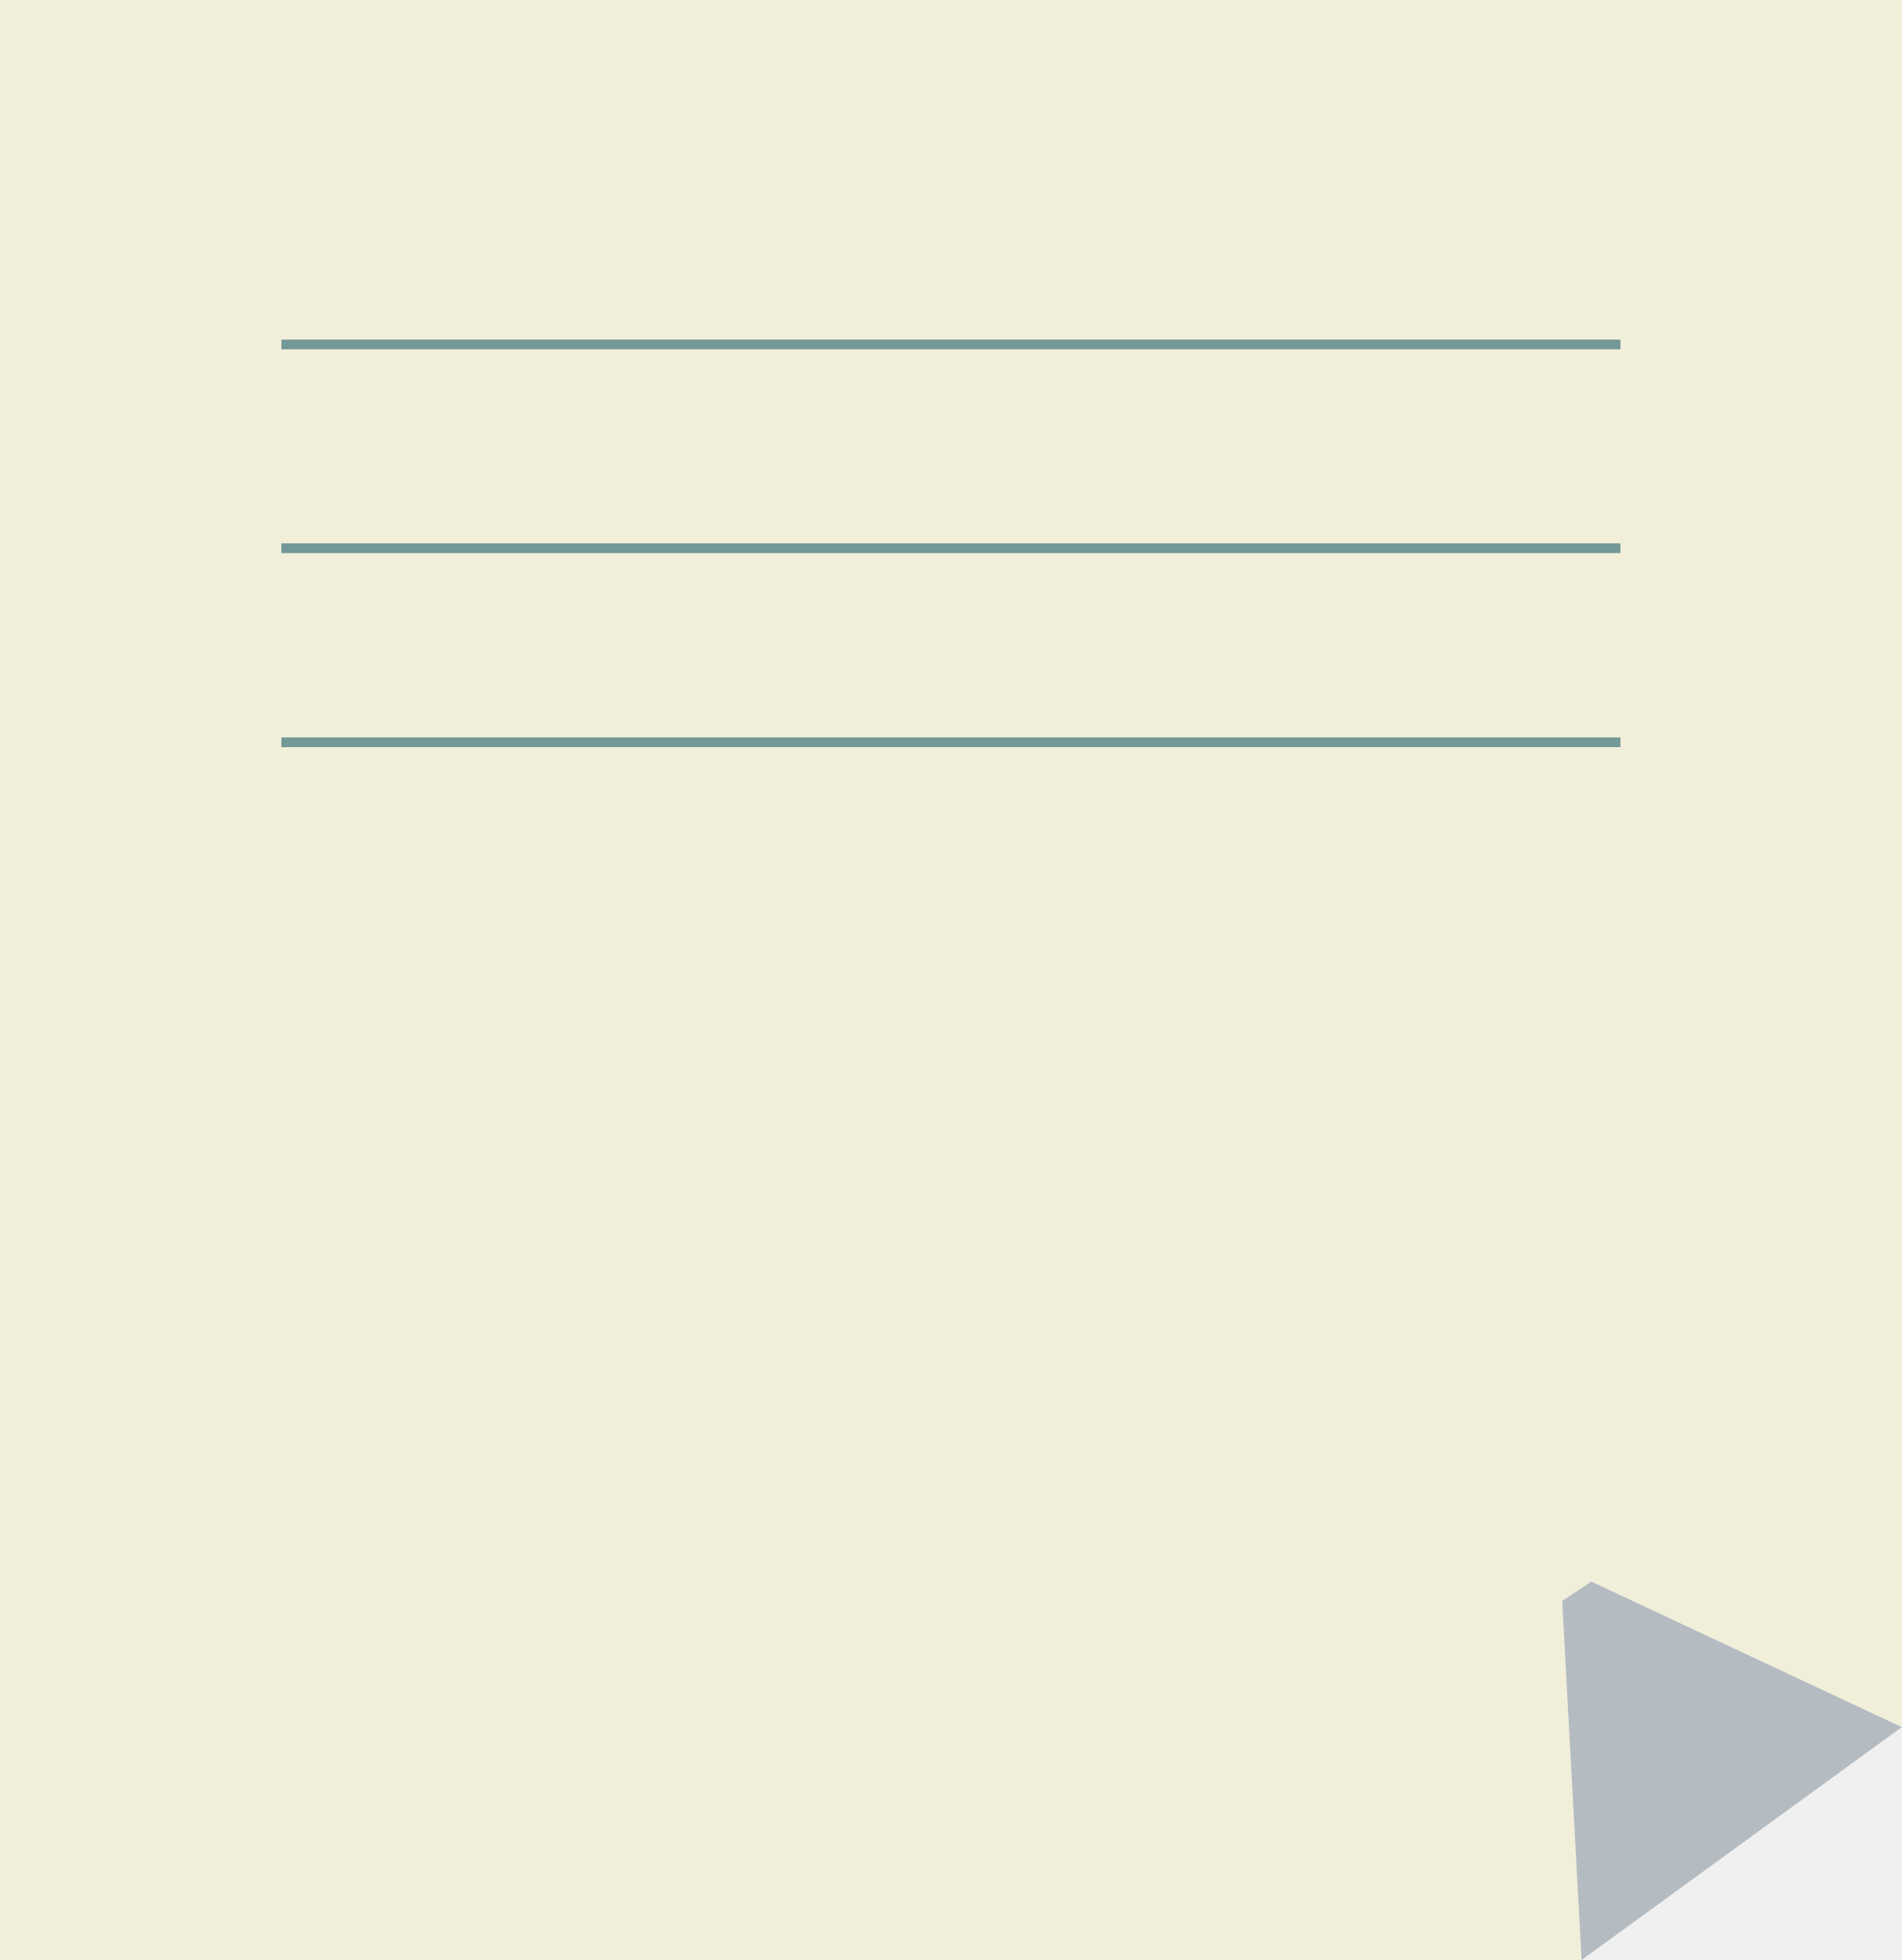
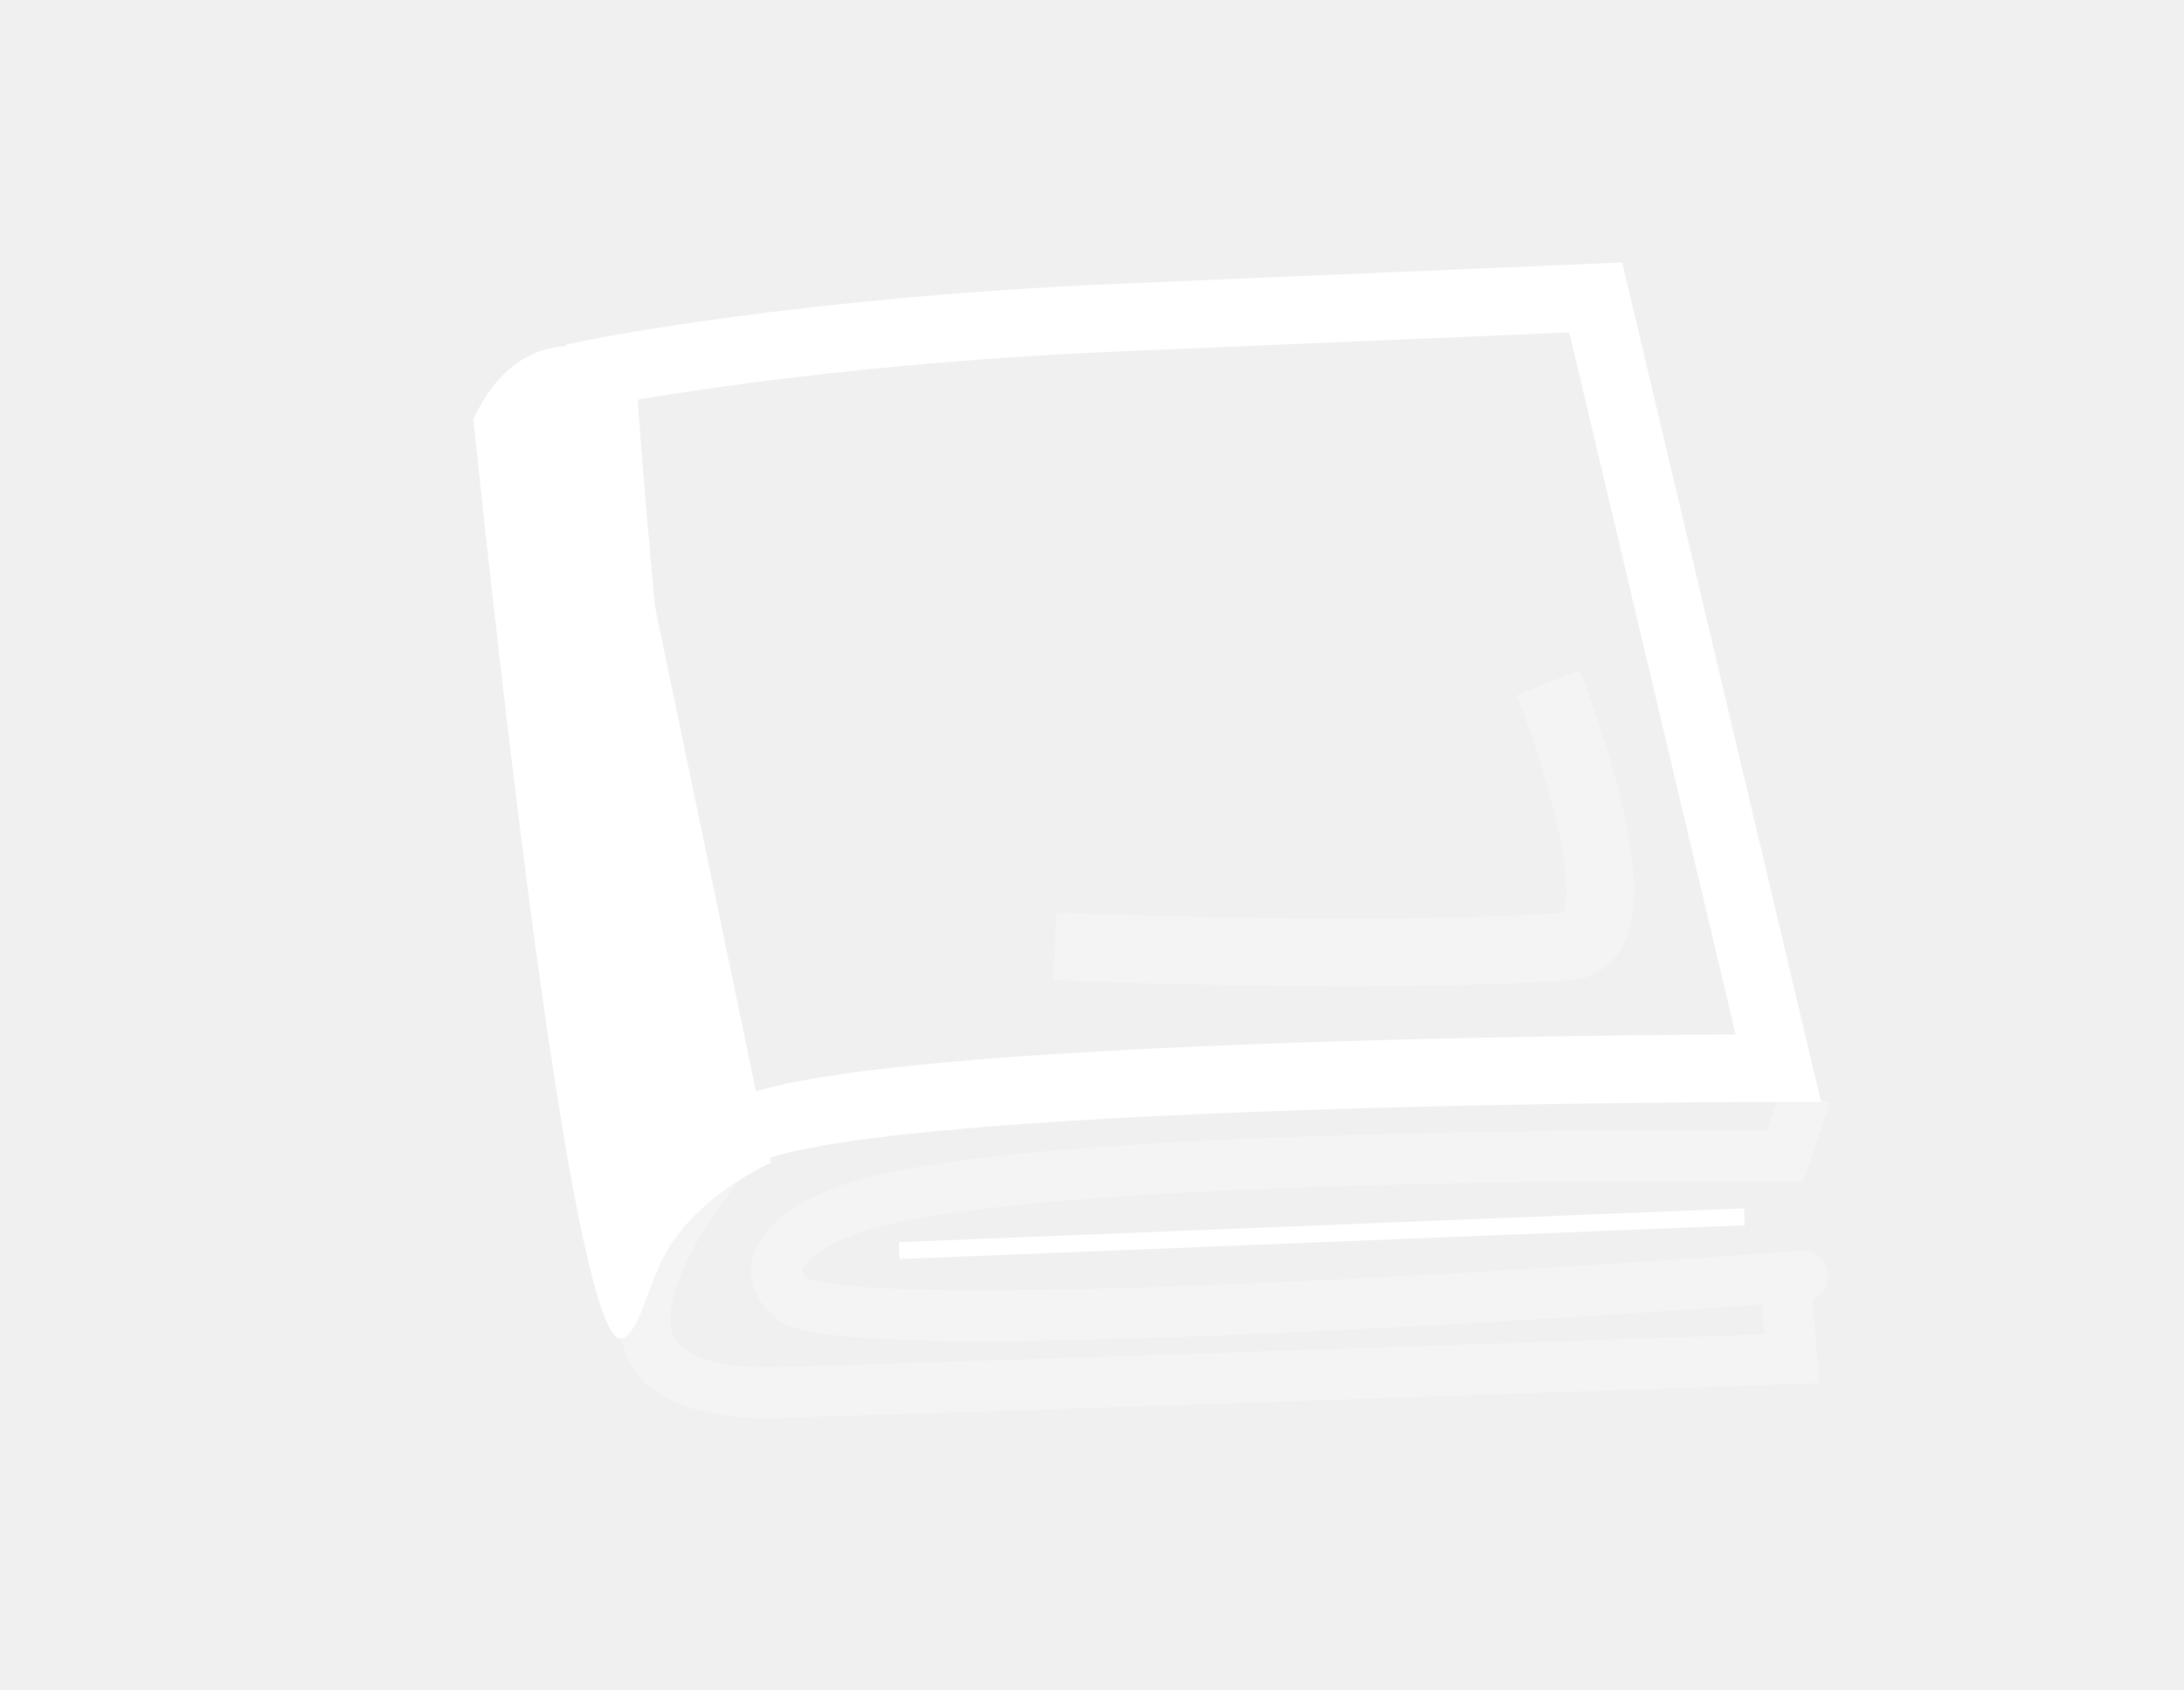
- <svg xmlns="http://www.w3.org/2000/svg" version="1.1" id="Layer_1" x="0px" y="0px" viewBox="0 0 19.6 20.2" enable-background="new 0 0 19.6 20.2" xml:space="preserve">
-   <g>
-     <g>
-       <polygon fill="#F1EEDA" points="0,0 0,20.2 16.3,20.2 16.3,16.4 19.6,17.8 19.6,0   " />
-       <polygon fill="#B4BCC2" points="16.3,20.2 19.6,17.8 16.4,16.3 16.1,16.5   " />
-     </g>
-     <rect x="2.9" y="3.5" fill="#729897" width="13.8" height="0.1" />
-     <rect x="2.9" y="5.6" fill="#729897" width="13.8" height="0.1" />
-     <rect x="2.9" y="7.6" fill="#729897" width="13.8" height="0.1" />
+ <svg xmlns="http://www.w3.org/2000/svg" version="1.1" x="0px" y="0px" viewBox="0 0 32.3 25" enable-background="new 0 0 32.3 25" xml:space="preserve">
+   <g id="bg__x2B__footer">
+ </g>
+   <g id="Layer_1">
+     <path fill="none" stroke="#FFFFFF" stroke-miterlimit="10" d="M8.9,5.5c0,0,0.8,12.1,2,11.3c1.5-1,15.4-1,15.4-1L23.6,4.4   c0,0,0,0-7.1,0.3C11.9,4.9,8.9,5.5,8.9,5.5z" />
+     <path opacity="0.28" fill="none" stroke="#FFFFFF" stroke-width="0.75" stroke-miterlimit="10" d="M11,16.8c0,0-3.6,3.9,0.5,3.8   c3.5-0.1,15-0.5,15-0.5l-0.1-1.2c2.5-0.2-13.8,1.1-14.7,0.3c-0.7-0.6,0.4-1.3,1.6-1.5c3.3-0.7,13.1-0.6,13.1-0.6l0.3-0.9" />
+     <line fill="none" stroke="#FFFFFF" stroke-width="0.25" stroke-miterlimit="10" x1="13.3" y1="18.5" x2="25.8" y2="18" />
+     <path opacity="0.28" fill="none" stroke="#FFFFFF" stroke-miterlimit="10" d="M22.9,10.1c0,0,1.5,3.8,0.3,3.9c-2.9,0.2-7.6,0-7.6,0   " />
+     <path fill="#FFFFFF" d="M8.9,5.2c0,0-1.2-0.5-1.9,1C7.4,10,8.5,20,9.2,19.8c0.3-0.1,0.4-1,0.8-1.5c0.5-0.7,1.4-1.1,1.4-1.1L8.9,5.2   z" />
  </g>
+   <g id="notes">
+ </g>
</svg>
